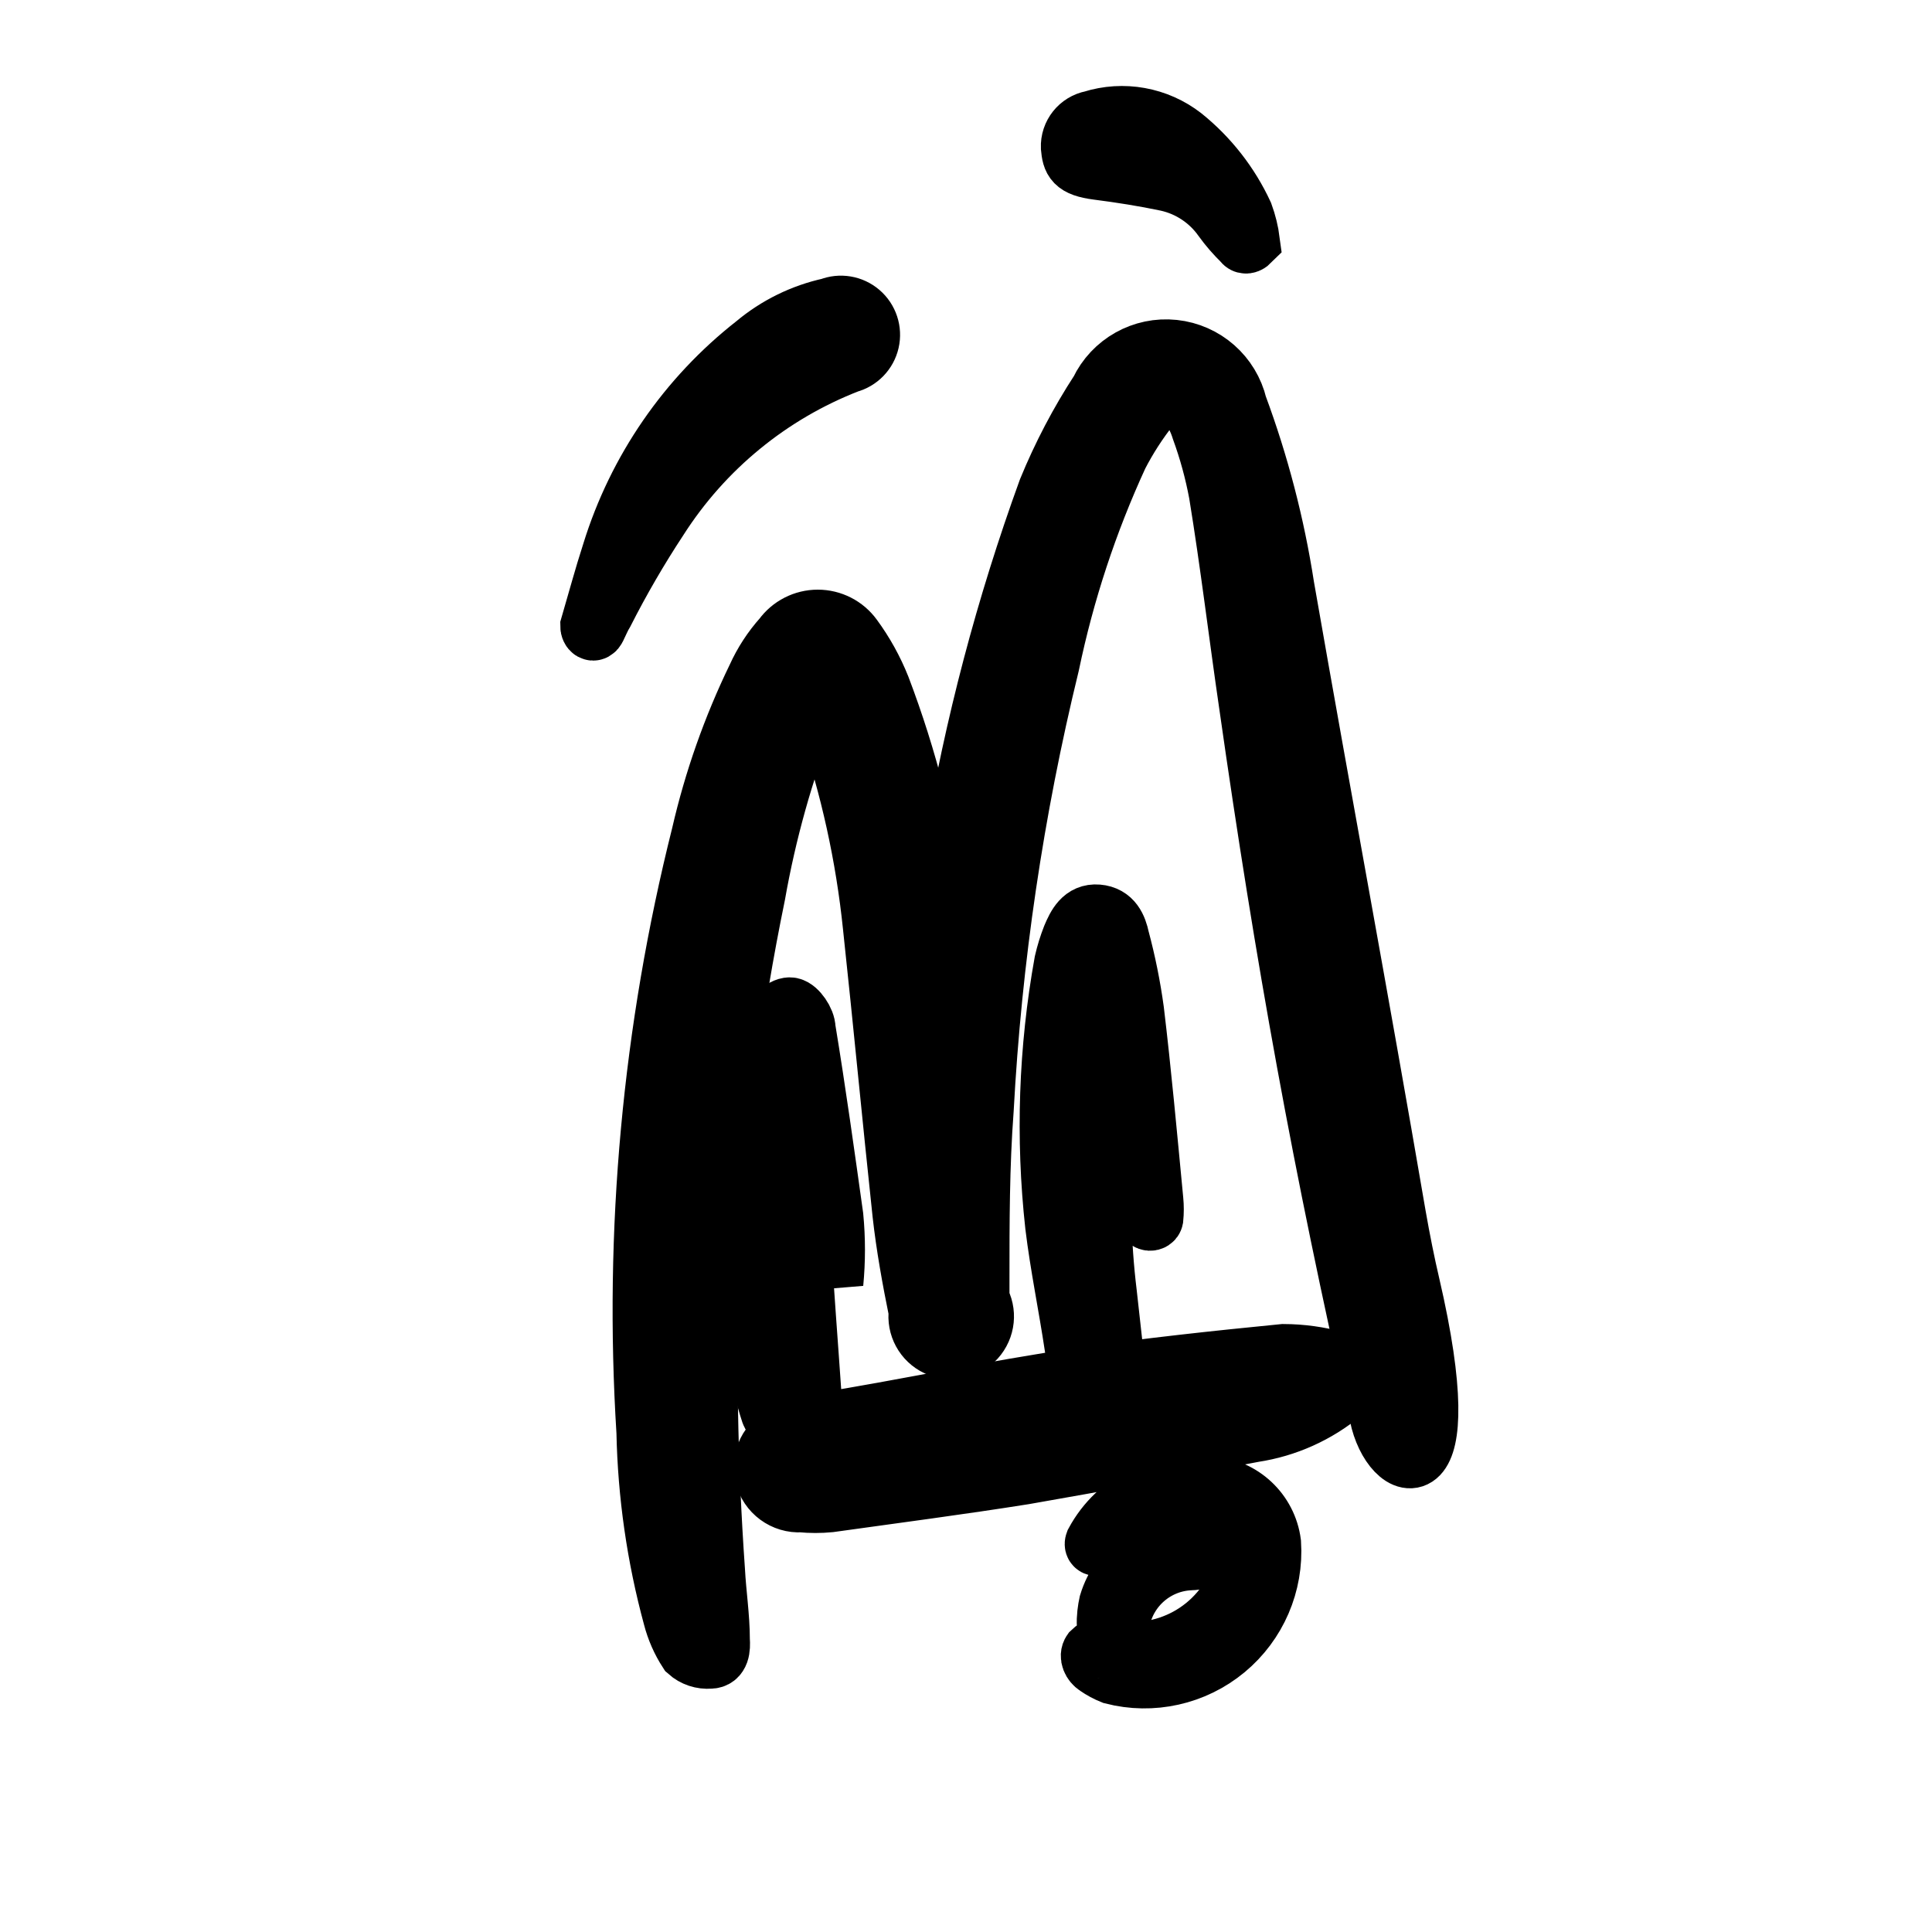
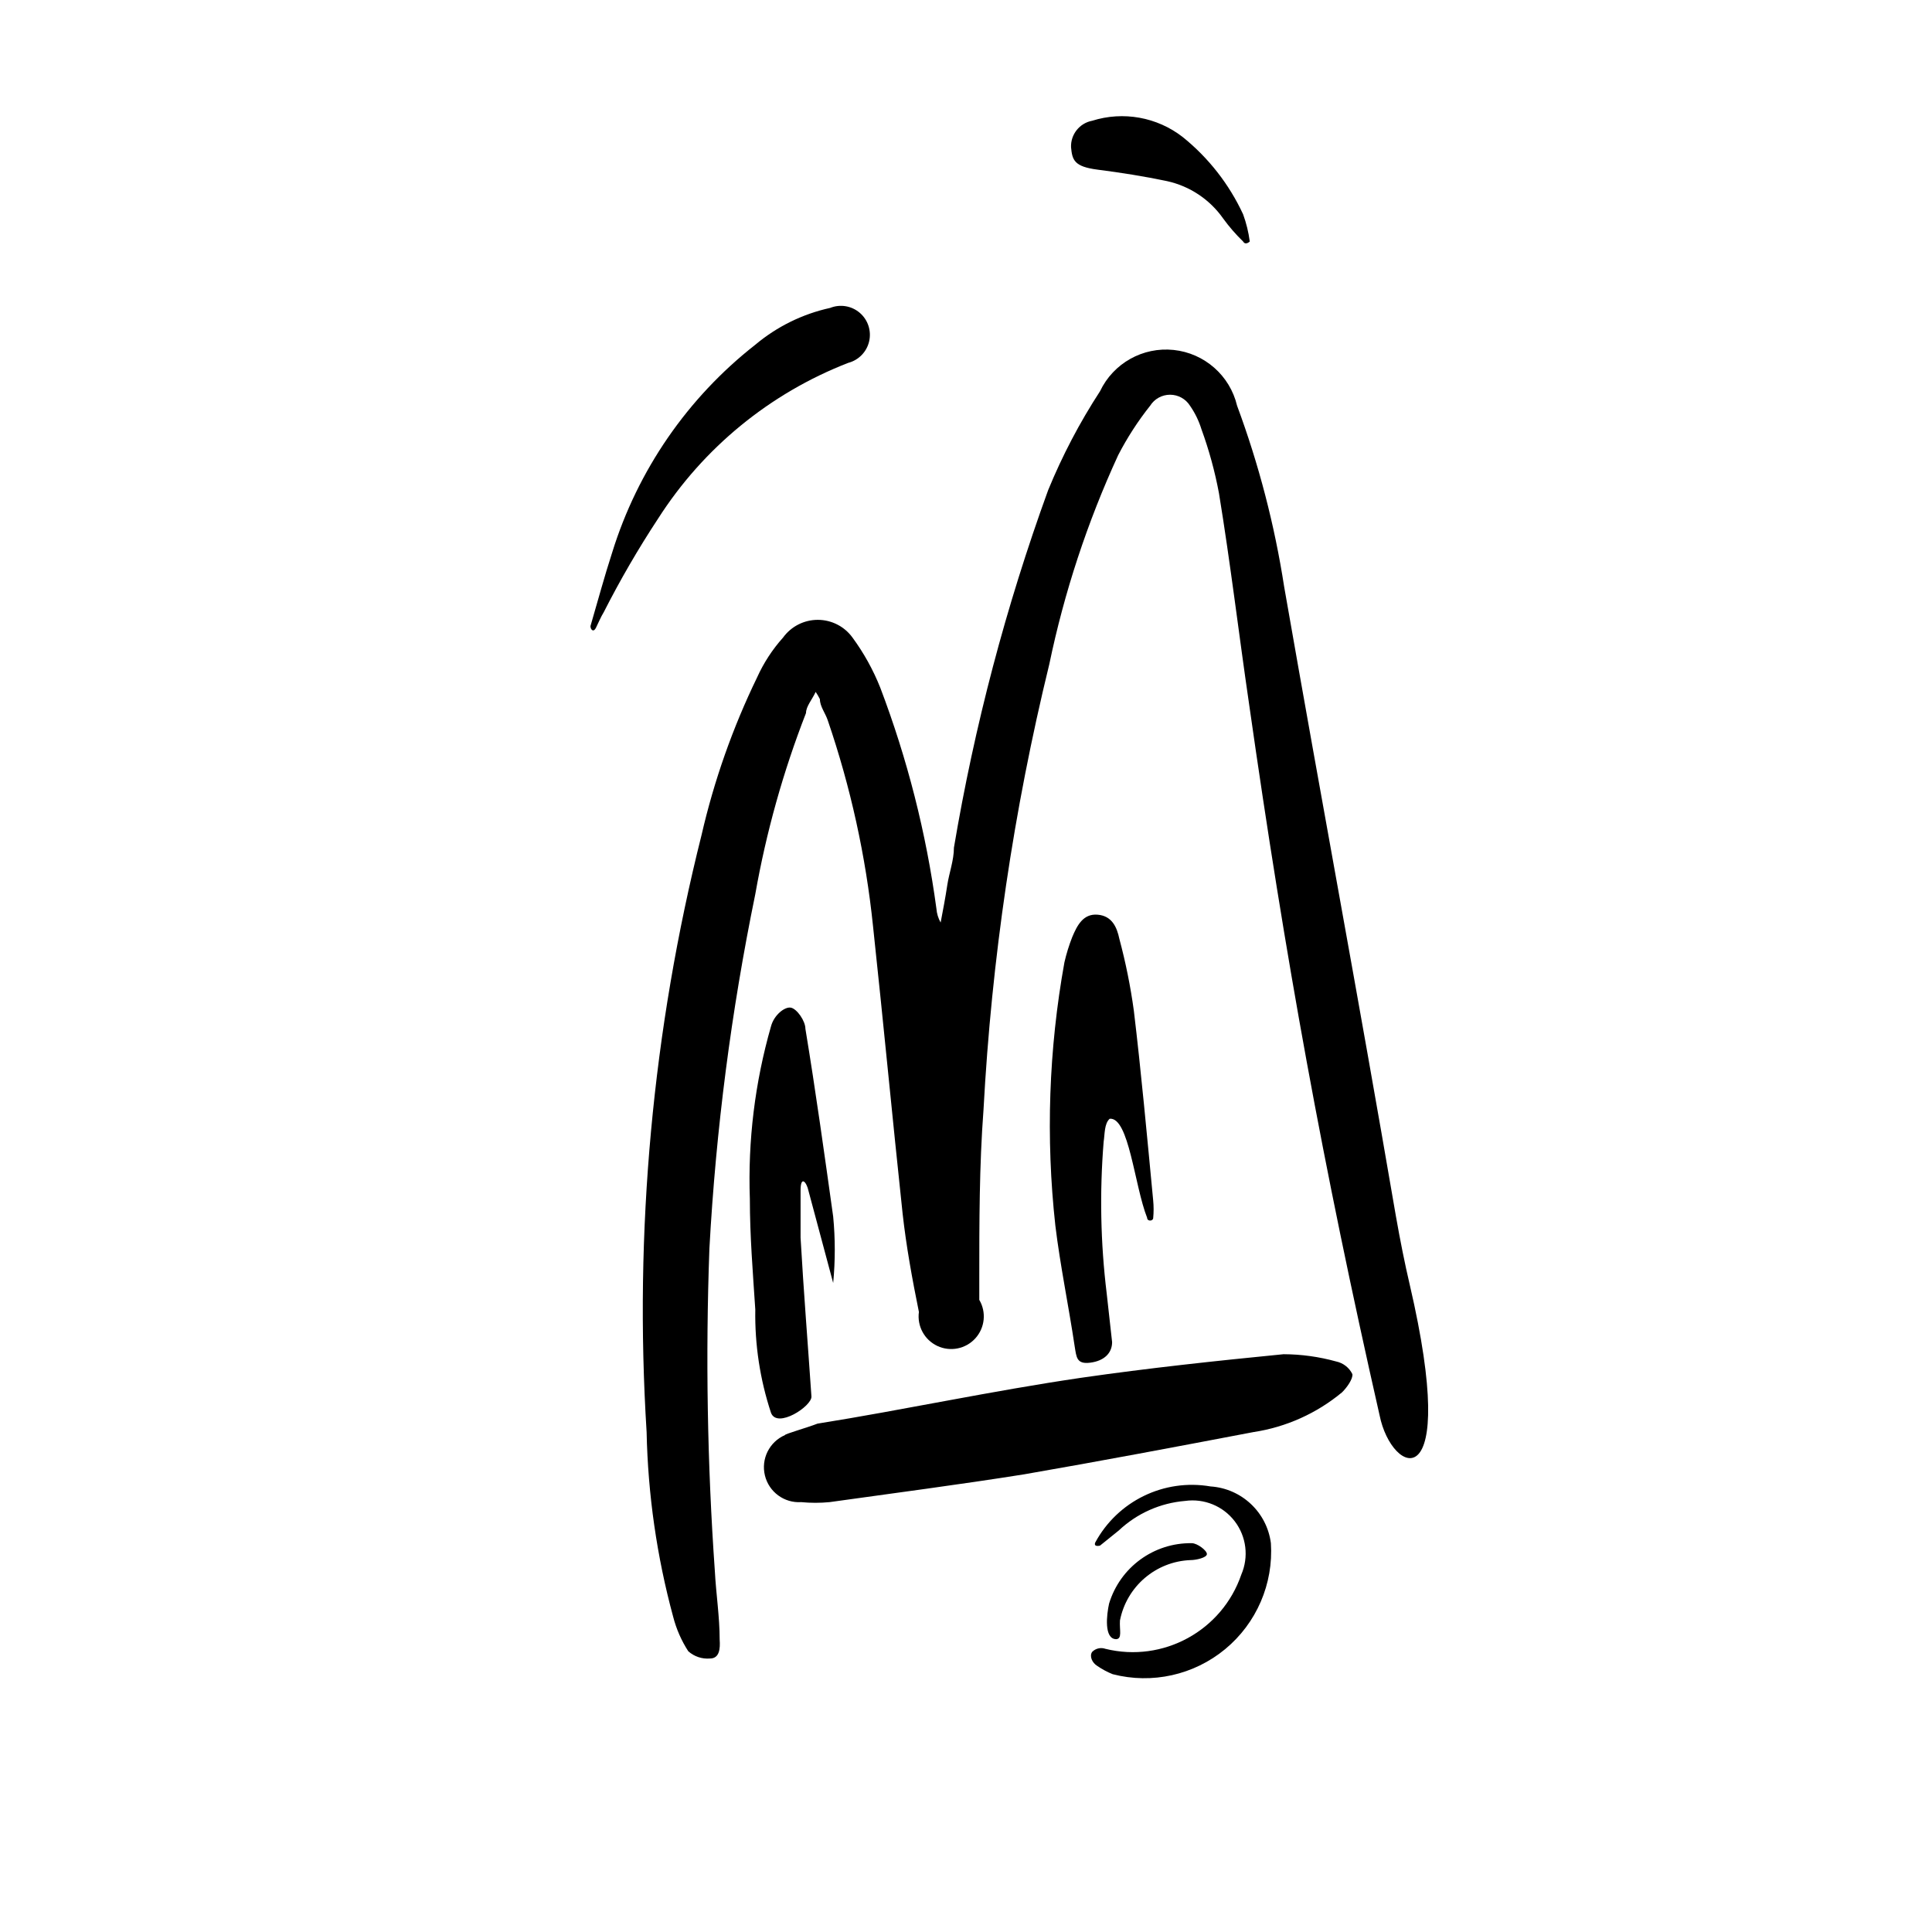
<svg xmlns="http://www.w3.org/2000/svg" viewBox="0 0 32 32">
-   <path stroke="currentColor" d="M13 23.77a.58.58 0 00.27 1.11 2.46 2.46 0 00.47 0c1.07-.15 2.15-.29 3.22-.46 1.27-.22 2.54-.46 3.8-.7a3 3 0 001.47-.66c.08-.08.18-.22.17-.3a.39.39 0 00-.27-.21 3.31 3.31 0 00-.87-.12c-1.12.11-2.24.23-3.35.39-1.5.22-2.93.53-4.37.76-.18.07-.54.17-.54.19zM12.77 17a9.2 9.2 0 00-.35 2.86c0 .61.05 1.22.09 1.83a5.18 5.18 0 00.26 1.71c.1.27.68-.11.67-.27-.06-.88-.13-1.75-.18-2.63v-.78c0-.26.1-.14.13 0l.41 1.53a5.73 5.73 0 000-1.1c-.14-1-.29-2.08-.46-3.11 0-.13-.14-.33-.24-.35s-.28.12-.33.31zM19 20.17c-.21-.53-.3-1.67-.62-1.64-.09.08-.08.25-.1.38a12.41 12.41 0 00.05 2.51l.09.81c0 .18-.13.31-.36.34s-.23-.09-.26-.27c-.1-.67-.24-1.34-.32-2a15.18 15.18 0 01.15-4.36 2.92 2.92 0 01.13-.42c.08-.19.18-.39.42-.37s.32.21.36.4a9.64 9.64 0 01.24 1.19c.12 1 .22 2.09.32 3.14a1.51 1.51 0 010 .3c-.01.05-.1.05-.1-.01zm-9.22-9.8c.12-.41.23-.82.36-1.22a7 7 0 012.37-3.44 2.89 2.89 0 011.24-.61.48.48 0 11.3.91 6.55 6.55 0 00-3.15 2.58 16 16 0 00-.9 1.55c-.05.08-.09.18-.13.26s-.09.03-.09-.03zm8.36 15.18a1.82 1.82 0 011.91-.93 1.08 1.08 0 011 .94 2.1 2.1 0 01-2.62 2.17 1.3 1.3 0 01-.26-.14c-.08-.05-.13-.16-.08-.23a.21.21 0 01.22-.05 1.9 1.9 0 002.25-1.23.88.88 0 00-.93-1.22 1.82 1.82 0 00-1.1.49l-.31.25s-.11.03-.08-.05zM20.59 4a2.9 2.9 0 01-.33-.38 1.54 1.54 0 00-.93-.62c-.38-.08-.76-.14-1.15-.19s-.42-.16-.44-.37a.43.43 0 01.35-.44 1.64 1.64 0 011.5.27 3.57 3.57 0 011 1.28 2.12 2.12 0 01.11.45s-.07.07-.11 0z" />
-   <path stroke="currentColor" d="M18.49 27.15c-.21 0-.16-.41-.12-.59a1.41 1.41 0 011.37-1c.09 0 .25.12.25.18s-.18.1-.27.1a1.24 1.24 0 00-1.17 1c-.01.16.04.3-.06.31z" />
-   <path stroke="currentColor" d="M23.12 20.14c-.64-3.73-1.2-6.7-1.85-10.42a15.38 15.38 0 00-.78-3 1.21 1.21 0 00-2.27-.24 9.84 9.84 0 00-.86 1.64 33.74 33.74 0 00-1.56 5.92c0 .21-.08.42-.11.62s-.07.41-.11.62a.55.55 0 01-.07-.23 16.52 16.52 0 00-.93-3.66 3.74 3.74 0 00-.46-.83.71.71 0 00-1.15 0 2.58 2.58 0 00-.43.66 12.28 12.28 0 00-.92 2.61 32.3 32.3 0 00-.91 9.89 12.7 12.7 0 00.44 3.06 1.94 1.94 0 00.25.57.48.48 0 00.36.12c.16 0 .17-.17.16-.31 0-.38-.06-.76-.08-1.14a50.08 50.08 0 01-.09-5.34 40 40 0 01.76-5.87 15.83 15.83 0 01.84-3c0-.11.1-.22.16-.35a1 1 0 01.07.12c0 .12.09.23.13.35a15.4 15.4 0 01.75 3.41c.17 1.58.32 3.17.49 4.76.06.54.16 1.09.27 1.63a.54.54 0 101-.2v-.35c0-.93 0-1.87.07-2.8A40.18 40.18 0 0117.38 11a16.13 16.13 0 011.14-3.46 5 5 0 01.53-.82.39.39 0 01.66 0 1.41 1.41 0 01.19.39 6.66 6.66 0 01.29 1.06c.19 1.16.33 2.34.5 3.5.6 4.21 1.22 7.63 2.16 11.77.2 1 1.34 1.45.5-2.16-.08-.34-.16-.74-.23-1.14z" />
+   <path fill="currentColor" d="M13 23.77a.58.58 0 00.27 1.11 2.46 2.46 0 00.47 0c1.07-.15 2.15-.29 3.22-.46 1.27-.22 2.54-.46 3.8-.7a3 3 0 001.47-.66c.08-.08.18-.22.17-.3a.39.39 0 00-.27-.21 3.31 3.31 0 00-.87-.12c-1.12.11-2.24.23-3.35.39-1.5.22-2.93.53-4.37.76-.18.07-.54.17-.54.19zM12.77 17a9.2 9.2 0 00-.35 2.86c0 .61.05 1.22.09 1.83a5.18 5.18 0 00.26 1.71c.1.27.68-.11.67-.27-.06-.88-.13-1.75-.18-2.63v-.78c0-.26.1-.14.13 0l.41 1.53a5.73 5.73 0 000-1.1c-.14-1-.29-2.08-.46-3.11 0-.13-.14-.33-.24-.35s-.28.12-.33.31zM19 20.17c-.21-.53-.3-1.67-.62-1.64-.09.08-.08.25-.1.38a12.41 12.41 0 00.05 2.51l.09.81c0 .18-.13.31-.36.34s-.23-.09-.26-.27c-.1-.67-.24-1.34-.32-2a15.18 15.18 0 01.15-4.36 2.92 2.92 0 01.13-.42c.08-.19.18-.39.42-.37s.32.21.36.4a9.64 9.64 0 01.24 1.19c.12 1 .22 2.09.32 3.14a1.51 1.51 0 010 .3c-.01.05-.1.05-.1-.01zm-9.22-9.8c.12-.41.23-.82.36-1.22a7 7 0 012.37-3.44 2.89 2.89 0 011.24-.61.48.48 0 11.3.91 6.55 6.55 0 00-3.15 2.58 16 16 0 00-.9 1.55c-.05.08-.09.18-.13.26s-.09.03-.09-.03zm8.36 15.18a1.82 1.82 0 011.91-.93 1.08 1.08 0 011 .94 2.1 2.1 0 01-2.62 2.17 1.3 1.3 0 01-.26-.14c-.08-.05-.13-.16-.08-.23a.21.21 0 01.22-.05 1.9 1.9 0 002.25-1.23.88.88 0 00-.93-1.22 1.82 1.82 0 00-1.1.49l-.31.25s-.11.03-.08-.05zM20.59 4a2.9 2.9 0 01-.33-.38 1.54 1.54 0 00-.93-.62c-.38-.08-.76-.14-1.15-.19s-.42-.16-.44-.37a.43.43 0 01.35-.44 1.64 1.64 0 011.5.27 3.57 3.57 0 011 1.28 2.12 2.12 0 01.11.45s-.07.07-.11 0z" />
+   <path fill="currentColor" d="M18.49 27.15c-.21 0-.16-.41-.12-.59a1.41 1.41 0 011.37-1c.09 0 .25.12.25.18s-.18.1-.27.1a1.24 1.24 0 00-1.17 1c-.01.16.04.3-.06.31z" />
+   <path fill="currentColor" d="M23.12 20.14c-.64-3.73-1.2-6.7-1.85-10.42a15.38 15.38 0 00-.78-3 1.21 1.21 0 00-2.27-.24 9.84 9.84 0 00-.86 1.64 33.74 33.74 0 00-1.56 5.92c0 .21-.08.42-.11.62s-.07.41-.11.62a.55.55 0 01-.07-.23 16.52 16.52 0 00-.93-3.66 3.74 3.74 0 00-.46-.83.71.71 0 00-1.15 0 2.58 2.58 0 00-.43.66 12.28 12.28 0 00-.92 2.61 32.3 32.3 0 00-.91 9.89 12.7 12.7 0 00.44 3.06 1.94 1.94 0 00.25.57.48.48 0 00.36.12c.16 0 .17-.17.16-.31 0-.38-.06-.76-.08-1.14a50.08 50.08 0 01-.09-5.34 40 40 0 01.76-5.87 15.83 15.83 0 01.84-3c0-.11.1-.22.16-.35a1 1 0 01.07.12c0 .12.09.23.13.35a15.4 15.4 0 01.75 3.41c.17 1.58.32 3.17.49 4.76.06.54.16 1.09.27 1.63a.54.54 0 101-.2v-.35c0-.93 0-1.87.07-2.8A40.18 40.18 0 0117.38 11a16.13 16.13 0 011.14-3.46 5 5 0 01.53-.82.39.39 0 01.66 0 1.41 1.41 0 01.19.39 6.66 6.66 0 01.29 1.06c.19 1.16.33 2.34.5 3.5.6 4.21 1.22 7.63 2.16 11.77.2 1 1.34 1.45.5-2.16-.08-.34-.16-.74-.23-1.14z" />
</svg>
